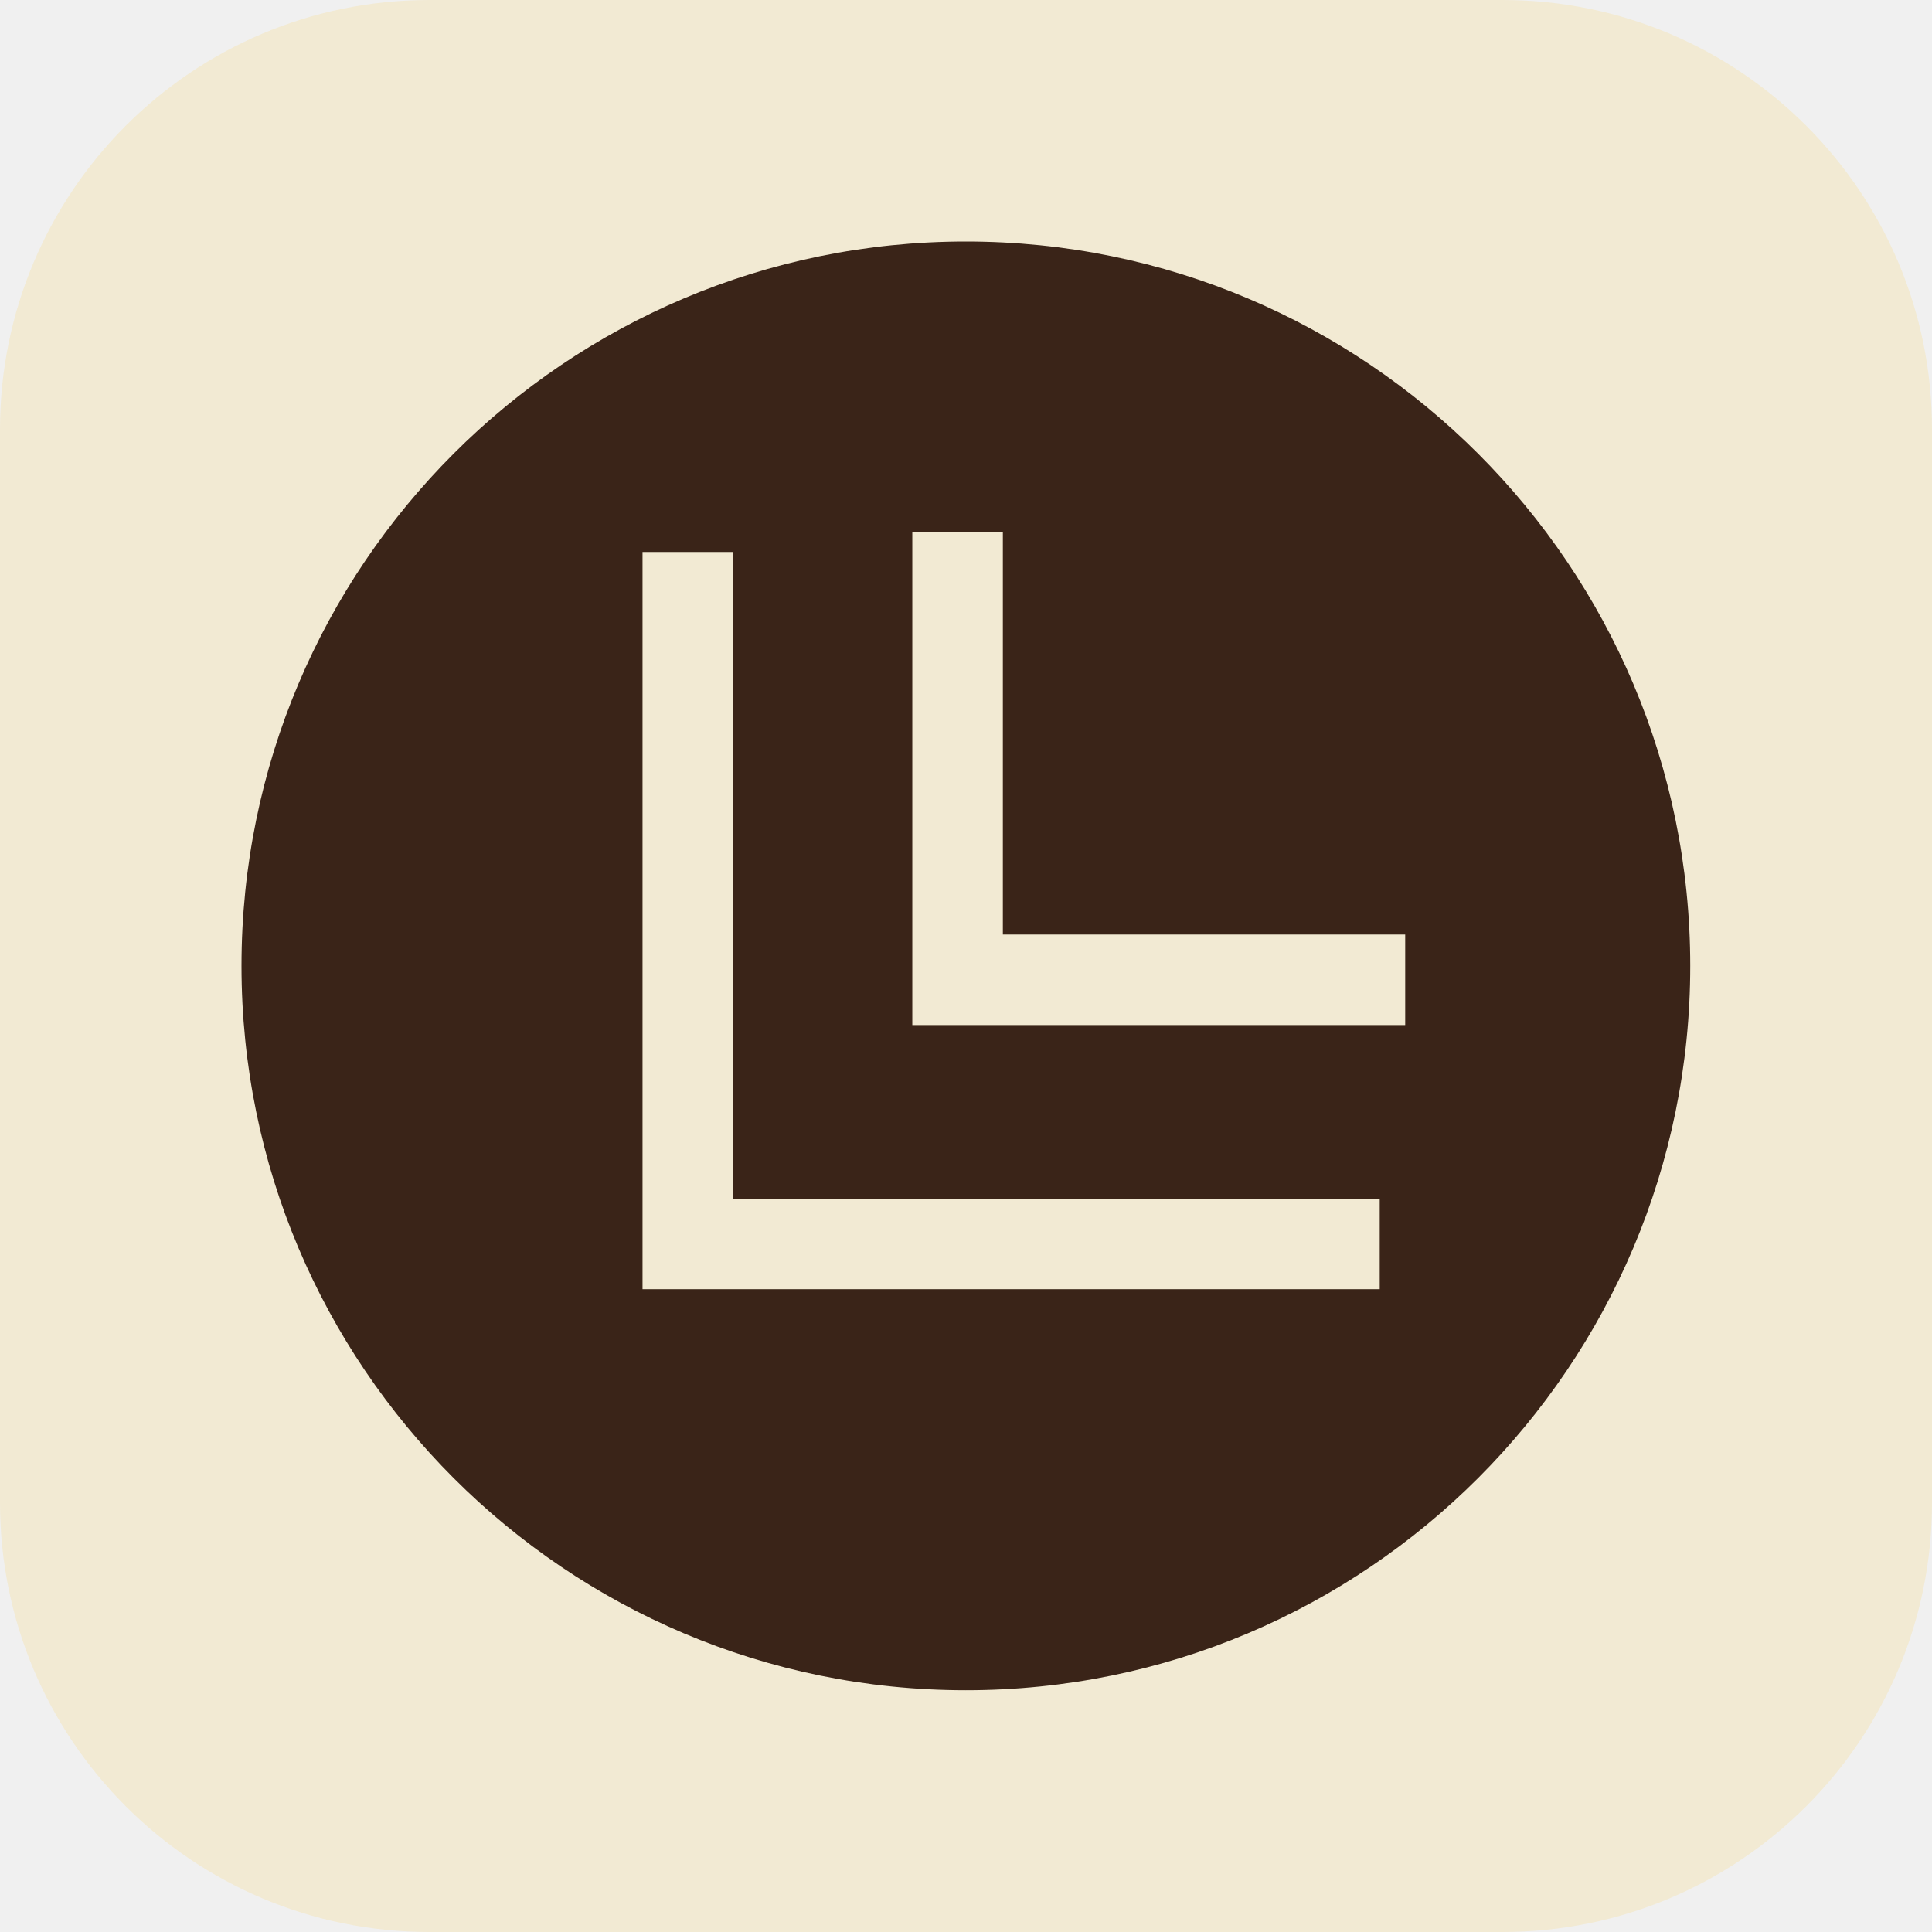
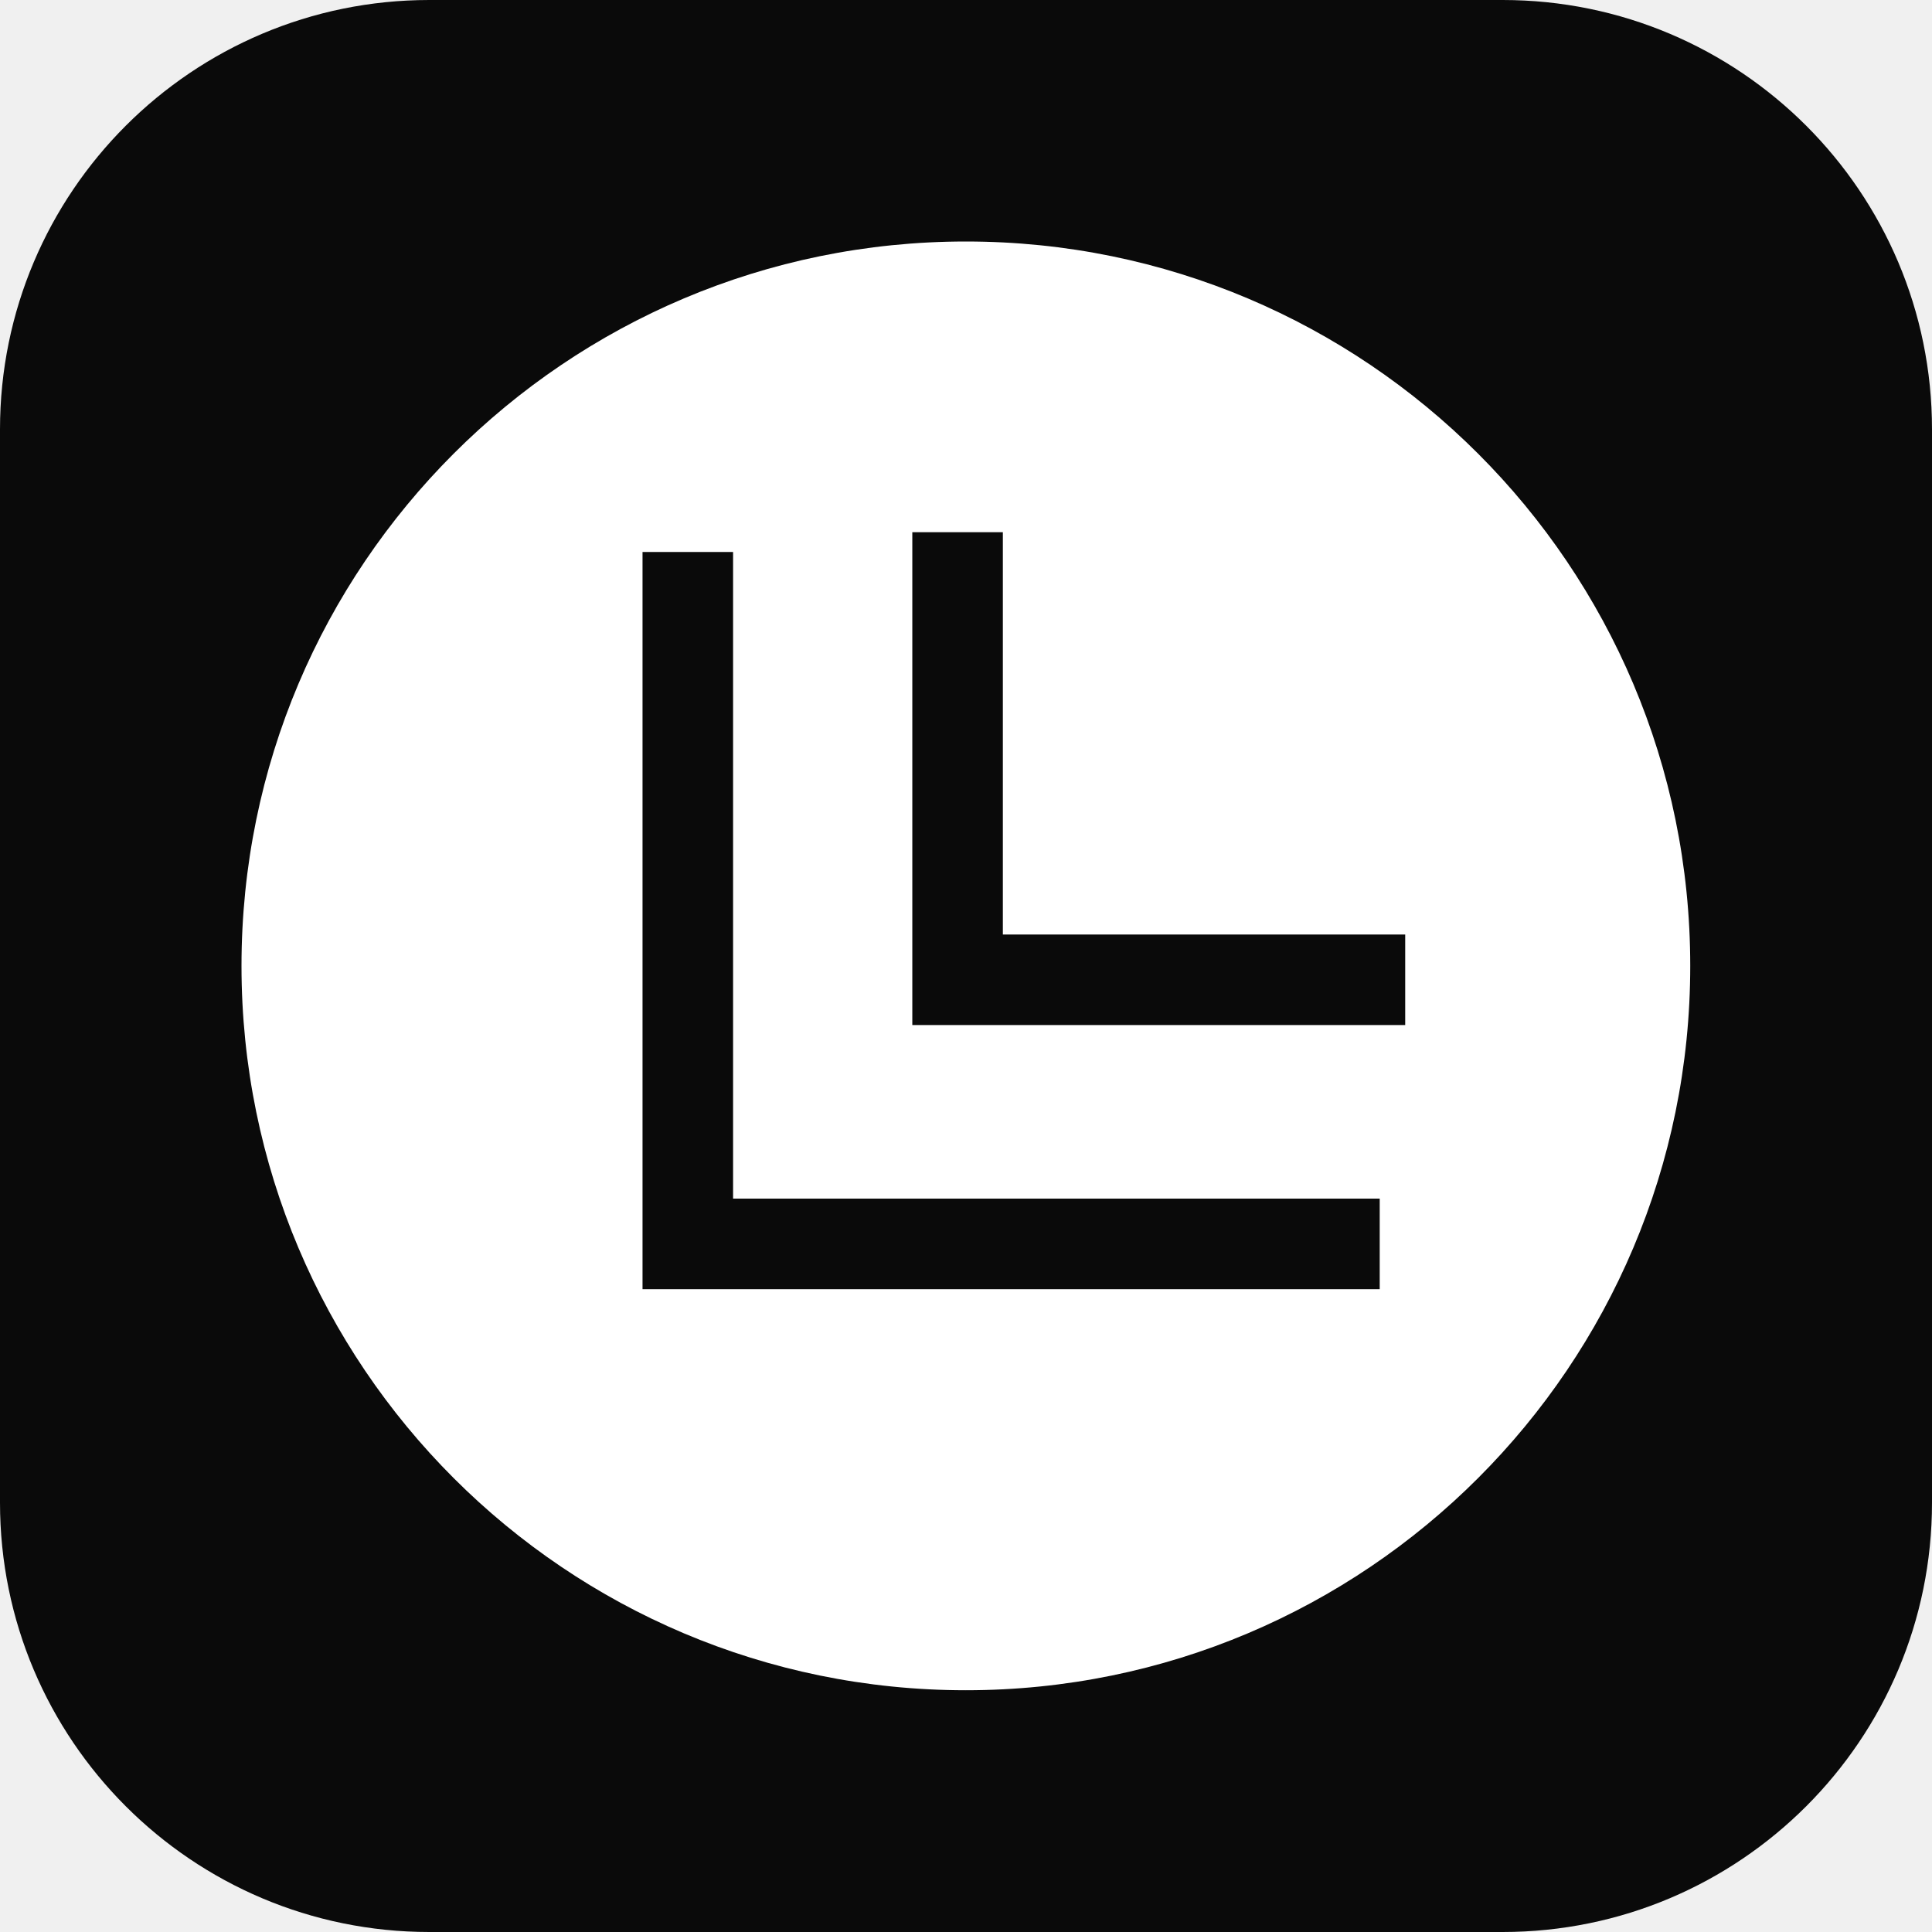
<svg xmlns="http://www.w3.org/2000/svg" viewBox="0 0 90 90">
-   <rect width="90" height="90" rx="20" fill="#F2EAD3" />
-   <g transform="matrix(2.109,0,0,2.109,11.25,11.25)" fill="#3A2418">
+   <rect width="90" height="90" rx="20" fill="#0A0A0A" />
+   <g transform="matrix(2.109,0,0,2.109,11.25,11.25)" fill="#FFFFFF">
    <path d="M16 32c8.837 0 16-7.163 16-16S24.837 0 16 0 0 7.163 0 16s7.163 16 16 16zM14.817 6.421h2v8.886h8.887v2H14.817V6.421zm-5.959.437h2v14.283h14.283v2H8.858V6.858z" />
  </g>
</svg>
